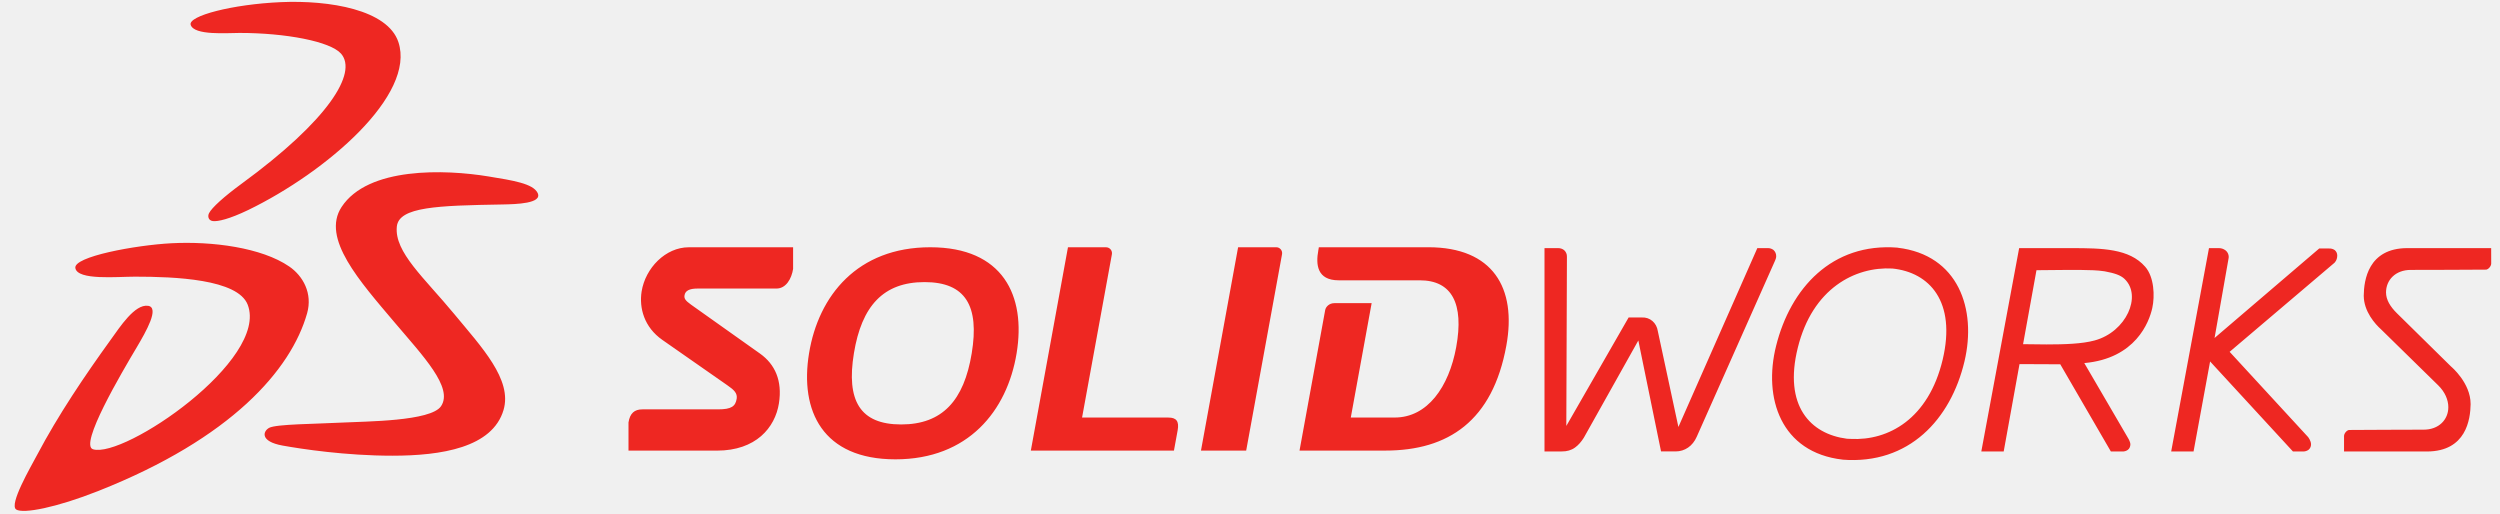
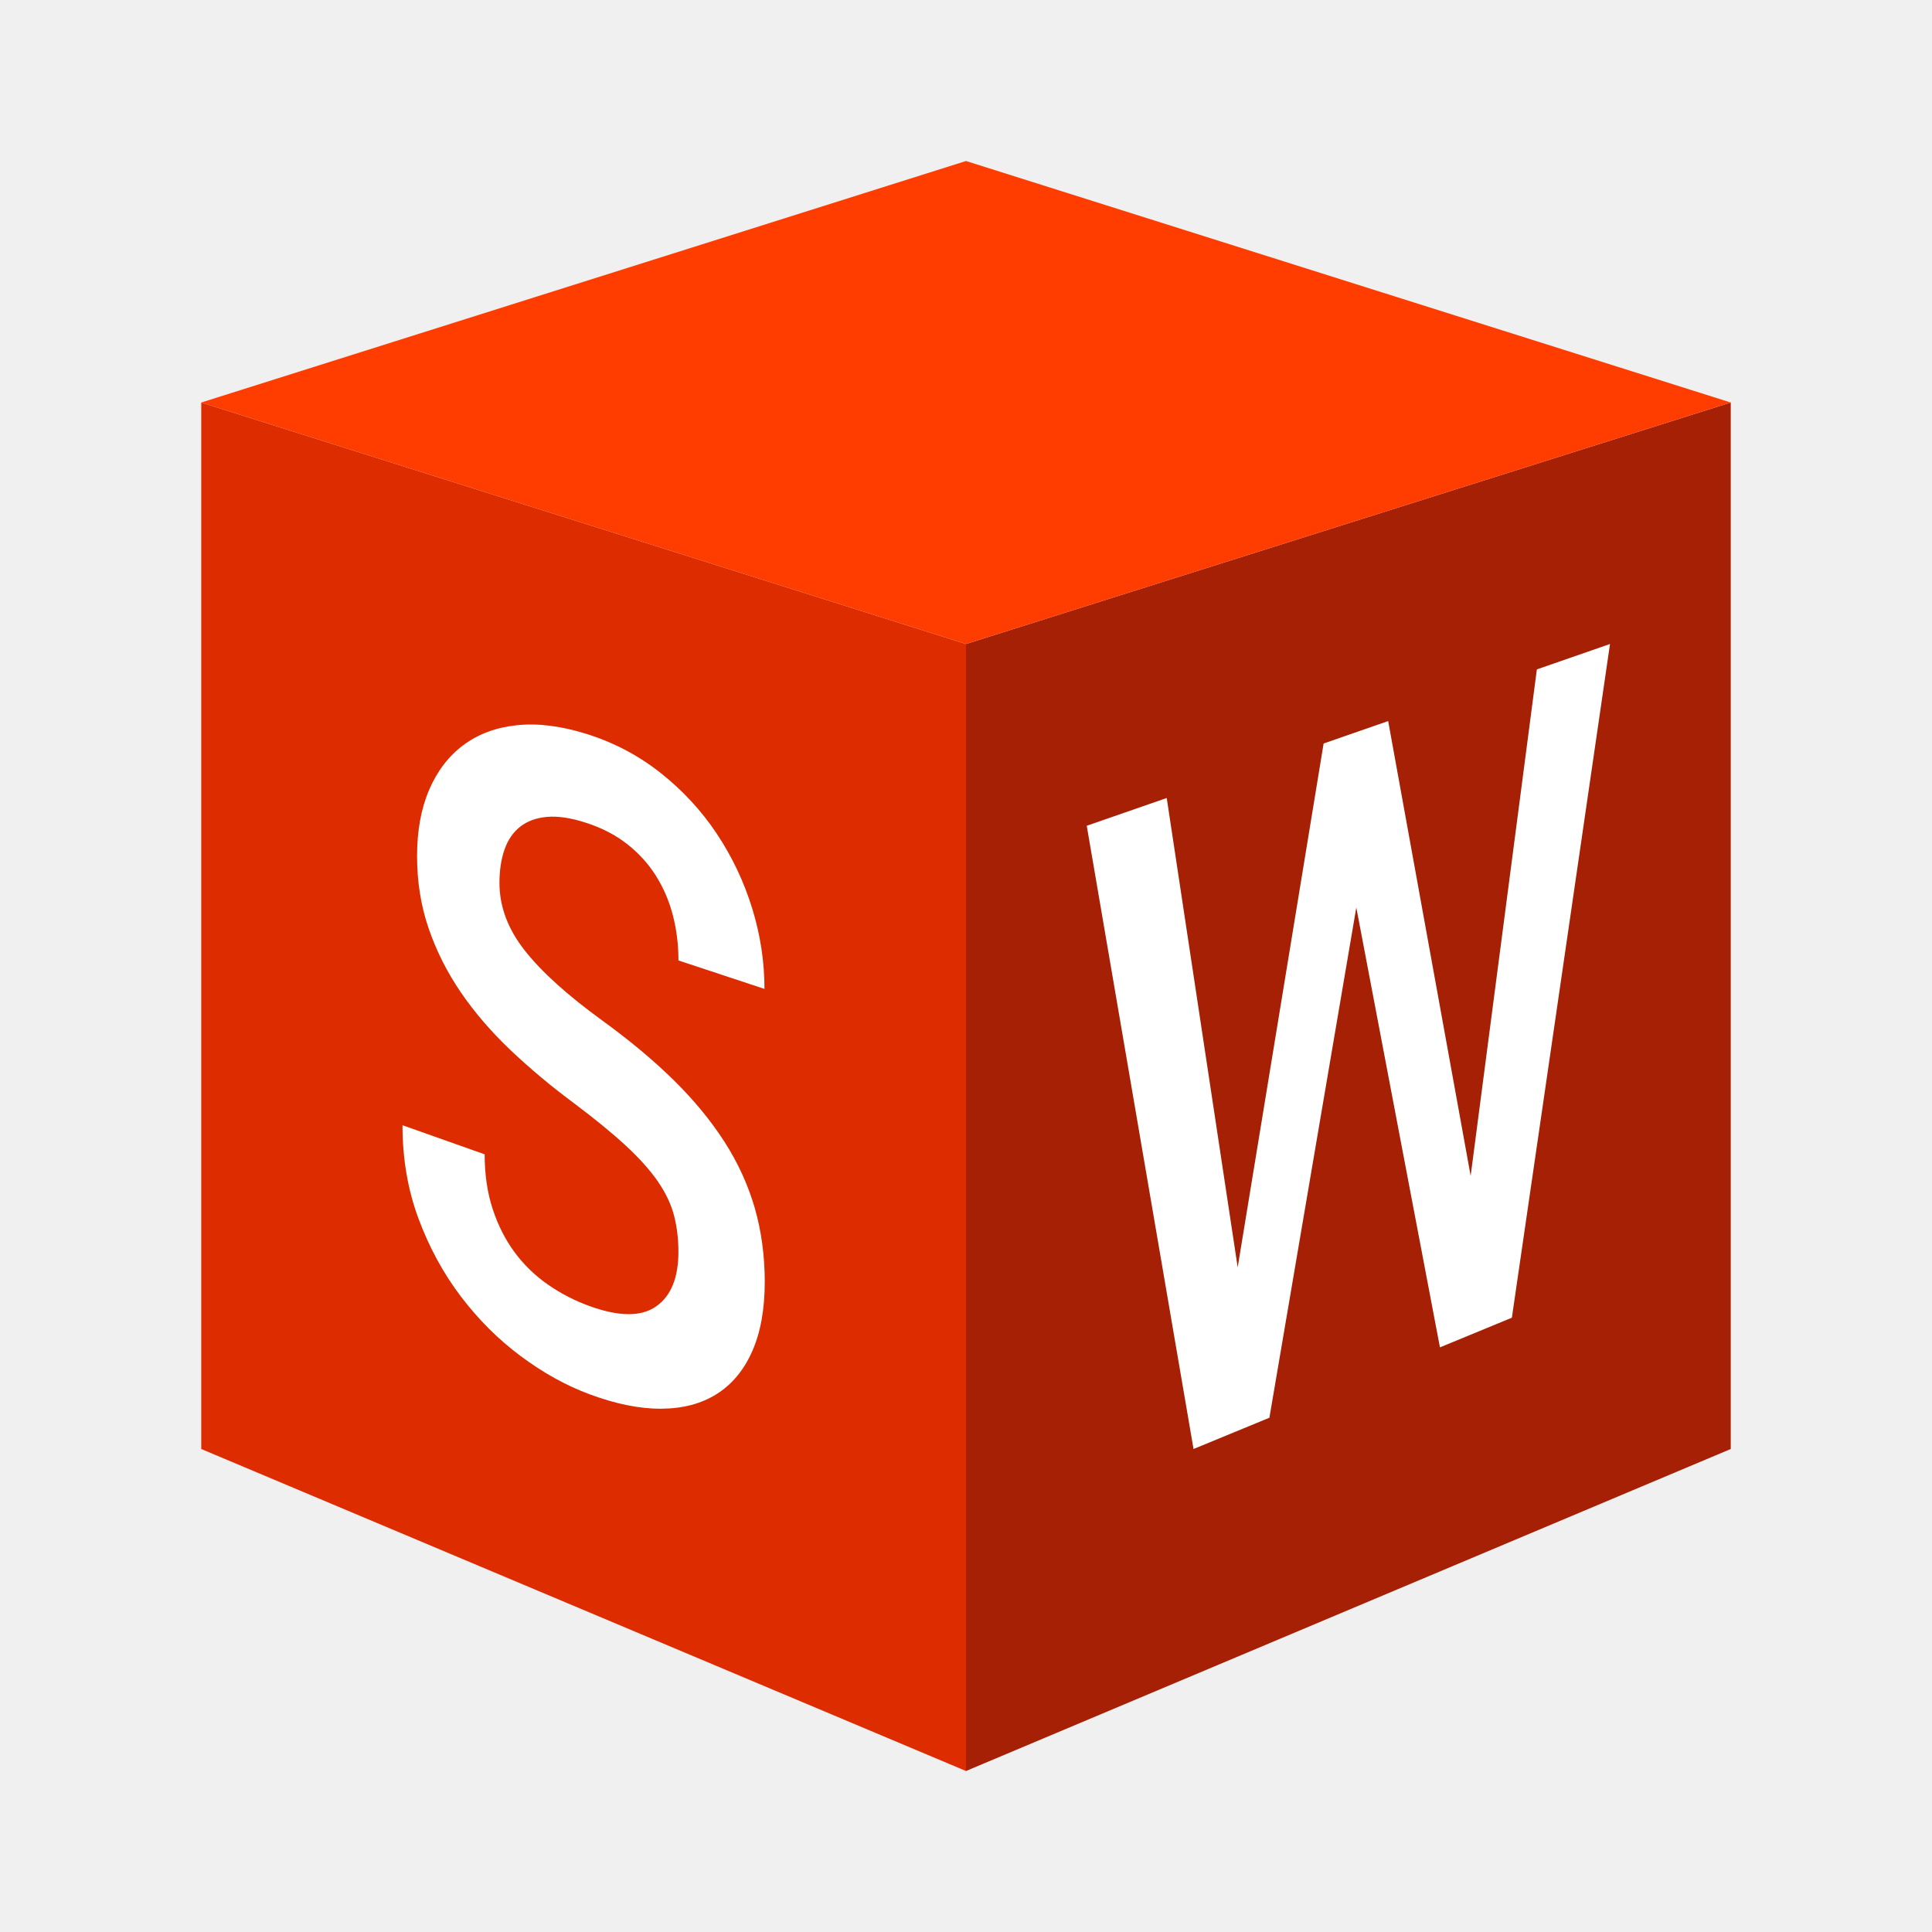
- <svg xmlns="http://www.w3.org/2000/svg" height="514" viewBox="-.365 -.119 150.361 31.132" width="2500">
-   <path d="m106.686 15.4a.49.49 0 0 0 -.166-.38.537.537 0 0 0 -.357-.11h-.62l-4.78 10.833-1.246-5.803c-.072-.51-.482-.858-.965-.83h-.804l-3.774 6.57.037-10.25a.505.505 0 0 0 -.171-.4.57.57 0 0 0 -.381-.12h-.806v12.314h1.027v-.002l.022.002c.302.003.575-.073.798-.235.203-.145.378-.347.532-.591l3.304-5.895 1.376 6.72h.882c.562 0 1.032-.327 1.278-.885l4.75-10.682c.034-.088.062-.145.064-.257m43.305-.49h-5.082c-2.373.006-2.625 1.956-2.636 2.875 0 .967.703 1.737 1.053 2.05l3.46 3.389c.411.403.61.88.61 1.322 0 .75-.573 1.364-1.5 1.36-.001.006-4.478.007-4.52.019-.146.027-.3.22-.297.373h-.013l.013.006v.924h5.03c2.375-.009 2.624-1.954 2.637-2.873l-.001-.008c.001-1.272-1.17-2.256-1.178-2.26l-3.281-3.229c-.41-.404-.662-.818-.664-1.265.002-.753.575-1.363 1.497-1.363.006-.002 4.535-.006 4.572-.017l.012.033-.01-.033c.147-.028.303-.221.3-.374 0 0-.002-.002 0-.004l-.002-.924m-36.268 1.235c-2.259-.125-4.84 1.205-5.728 4.795-.874 3.52.76 5.23 2.973 5.514l.23.01c2.285.122 4.716-1.21 5.571-4.8.836-3.521-.801-5.29-3.046-5.519m4.367 5.625c-.831 3.5-3.354 6.263-7.38 5.952v-.002c-3.747-.433-4.82-3.73-4.03-6.888.873-3.497 3.386-6.259 7.355-5.952v.004c3.696.431 4.803 3.731 4.055 6.886m22.424-6.743a.55.55 0 0 0 -.339-.095h-.6l-6.338 5.42.843-4.79a.507.507 0 0 0 -.185-.522.642.642 0 0 0 -.386-.13h-.61l-2.289 12.314h1.355l1.002-5.45 5.019 5.453h.6a.553.553 0 0 0 .337-.098.412.412 0 0 0 .157-.335c0-.221-.18-.444-.18-.444l-4.75-5.16 6.34-5.384s.178-.152.178-.444a.42.42 0 0 0 -.154-.335m-12.725 1.752c-.248-.24-.625-.355-1.21-.465a6.151 6.151 0 0 0 -.688-.065c-.705-.039-2.799-.007-3.44-.002l-.812 4.48c.482.007 1.034.014 1.423.016 1.096 0 2.156-.035 2.906-.24 1.929-.522 2.885-2.71 1.82-3.724m1.245-.744c.549.623.59 1.78.434 2.493-.19.87-1.018 3.067-4.12 3.344l2.613 4.478s.178.267.178.444c.002.117-.05.262-.156.335a.531.531 0 0 1 -.335.098h-.69l-3.065-5.282-2.469-.011-.958 5.293h-1.356l2.292-12.317h3.164c1.87 0 3.51.028 4.468 1.125m-91.067 1.505c-.154.992.151 2.156 1.256 2.928l3.936 2.747c.413.285.617.482.567.815-.074.46-.314.645-1.13.645h-4.578c-.49 0-.756.24-.845.793v1.706h5.363c2.35 0 3.513-1.386 3.748-2.86.22-1.385-.246-2.375-1.14-3.013l-4.184-2.969c-.336-.241-.42-.366-.396-.548.037-.302.313-.426.789-.426h4.78c.584 0 .917-.597 1.01-1.189v-1.311h-6.32c-1.403 0-2.629 1.254-2.856 2.682m47.649-2.684h-6.63l-.033.199c-.155.835-.086 1.804 1.237 1.804h4.91c1.944 0 2.688 1.407 2.206 4.046-.442 2.418-1.744 4.265-3.723 4.265h-2.662l1.263-6.927h-2.264c-.305 0-.515.222-.55.419l-1.554 8.51h5.192c3.833 0 6.506-1.805 7.334-6.356.64-3.497-.816-5.96-4.726-5.96m-15.739 10.316h-5.232l1.808-9.896a.36.36 0 0 0 -.36-.418h-2.302l-2.249 12.314h8.668l.225-1.23c.1-.552-.085-.77-.558-.77m6.522-10.316h-2.303l-2.249 12.316h2.738l2.173-11.898a.358.358 0 0 0 -.36-.418m-21.295 2.111c-2.499 0-3.808 1.453-4.277 4.31-.469 2.863.363 4.312 2.861 4.312s3.806-1.45 4.275-4.312c.47-2.857-.361-4.31-2.86-4.31m5.579 4.31c-.575 3.497-2.94 6.425-7.34 6.425-4.403 0-5.807-2.928-5.232-6.425.573-3.495 2.94-6.42 7.341-6.42 4.4 0 5.806 2.925 5.231 6.42m-31.994-10.71c-2.617-.43-7.295-.596-8.895 1.856-1.235 1.894 1.1 4.488 3.226 7.001 1.704 2.013 3.558 3.936 2.801 5.06-.618.919-4.581.917-5.947.99-1.657.087-4.045.092-4.462.32-.374.2-.582.825.82 1.076 1.127.203 3.812.614 6.643.612 2.955 0 6.06-.485 6.733-2.773.541-1.838-1.335-3.808-2.985-5.805-1.805-2.188-3.635-3.747-3.48-5.296.117-1.206 2.48-1.274 6.402-1.343.815-.015 2.439-.054 2.126-.698-.279-.569-1.494-.757-2.982-1m-12.062 5.455c-1.678-1.151-4.67-1.536-7.132-1.408-2.193.115-5.964.813-5.822 1.507.134.75 2.52.517 3.614.517 2.405 0 6.222.147 6.823 1.696 1.296 3.34-7.495 9.334-9.37 8.758-.848-.259 1.723-4.617 2.655-6.183.554-.936 1.399-2.405.679-2.506-.806-.111-1.693 1.272-2.27 2.07-1.564 2.167-3.165 4.534-4.45 6.965-.399.751-1.716 3.011-1.264 3.303.423.272 2.433-.115 4.99-1.129 8.04-3.182 11.66-7.33 12.63-10.757.34-1.207-.248-2.26-1.083-2.833m-5.97-14.637c-.164-.541 2.517-1.244 5.458-1.374 2.963-.13 6.468.459 7.122 2.414 1.07 3.203-4.356 7.874-9.083 10.17-1.16.56-1.861.715-2.155.676-.278-.037-.322-.297-.231-.476.167-.337.932-1.023 1.951-1.769 5.322-3.888 7.052-6.74 6.047-7.894-.645-.74-3.342-1.256-6.144-1.256-.76 0-2.758.166-2.965-.49" fill="#ee2722" />
+ <svg xmlns="http://www.w3.org/2000/svg" viewBox="0 0 48 48" width="480px" height="480px">
+   <path fill="#dd2c00" d="M24,44L5,36V10l19,6V44z" />
+   <path fill="#a52005" d="M24,44l19-8V10l-19,6V44z" />
+   <path fill="#ff3d00" d="M5,10l19-6l19,6l-19,6L5,10z" />
+   <path fill="#fff" d="M36.538 29.214l1.645-12.583L40 16l-2.438 16.738-1.787.737-2.078-10.928-2.159 12.676L29.653 36 27 20.516l1.987-.69 1.763 11.661 2.135-13.015 1.604-.557L36.538 29.214zM16.855 31.103c0-.324-.036-.626-.109-.905-.073-.279-.206-.56-.399-.841-.193-.281-.458-.577-.794-.889-.336-.311-.766-.664-1.29-1.057-.572-.424-1.097-.864-1.577-1.319-.478-.454-.889-.931-1.232-1.431-.342-.499-.61-1.029-.803-1.59-.193-.561-.289-1.161-.289-1.801 0-.633.1-1.182.301-1.649.201-.468.485-.838.852-1.111.368-.273.809-.438 1.326-.492.519-.055 1.094.017 1.728.215.68.213 1.295.536 1.842.969.549.434 1.014.937 1.395 1.508.382.573.675 1.19.88 1.852.205.663.307 1.332.307 2.007l-2.137-.707c0-.39-.046-.764-.139-1.122-.092-.357-.234-.686-.424-.987-.19-.3-.43-.563-.719-.788-.289-.225-.629-.4-1.022-.526-.369-.119-.688-.167-.957-.144-.268.023-.491.103-.668.242-.177.138-.308.328-.392.569-.084.24-.126.516-.126.828 0 .587.208 1.145.625 1.676.418.533 1.059 1.112 1.925 1.741.682.495 1.276.99 1.779 1.485.505.497.926 1.009 1.263 1.534.337.527.588 1.077.753 1.649C18.917 30.592 19 31.201 19 31.846c0 .682-.104 1.258-.312 1.727-.207.469-.502.823-.884 1.063-.381.24-.84.36-1.378.363-.536.003-1.131-.118-1.784-.361-.579-.215-1.147-.531-1.704-.945-.555-.413-1.051-.907-1.489-1.484-.436-.575-.787-1.22-1.052-1.935C10.132 29.562 10 28.789 10 27.956l2.041.723c0 .499.066.951.199 1.357.133.406.315.765.546 1.077.232.313.506.579.824.8.318.221.662.4 1.032.534.731.266 1.283.271 1.654.014C16.668 32.204 16.855 31.75 16.855 31.103z" />
</svg>
